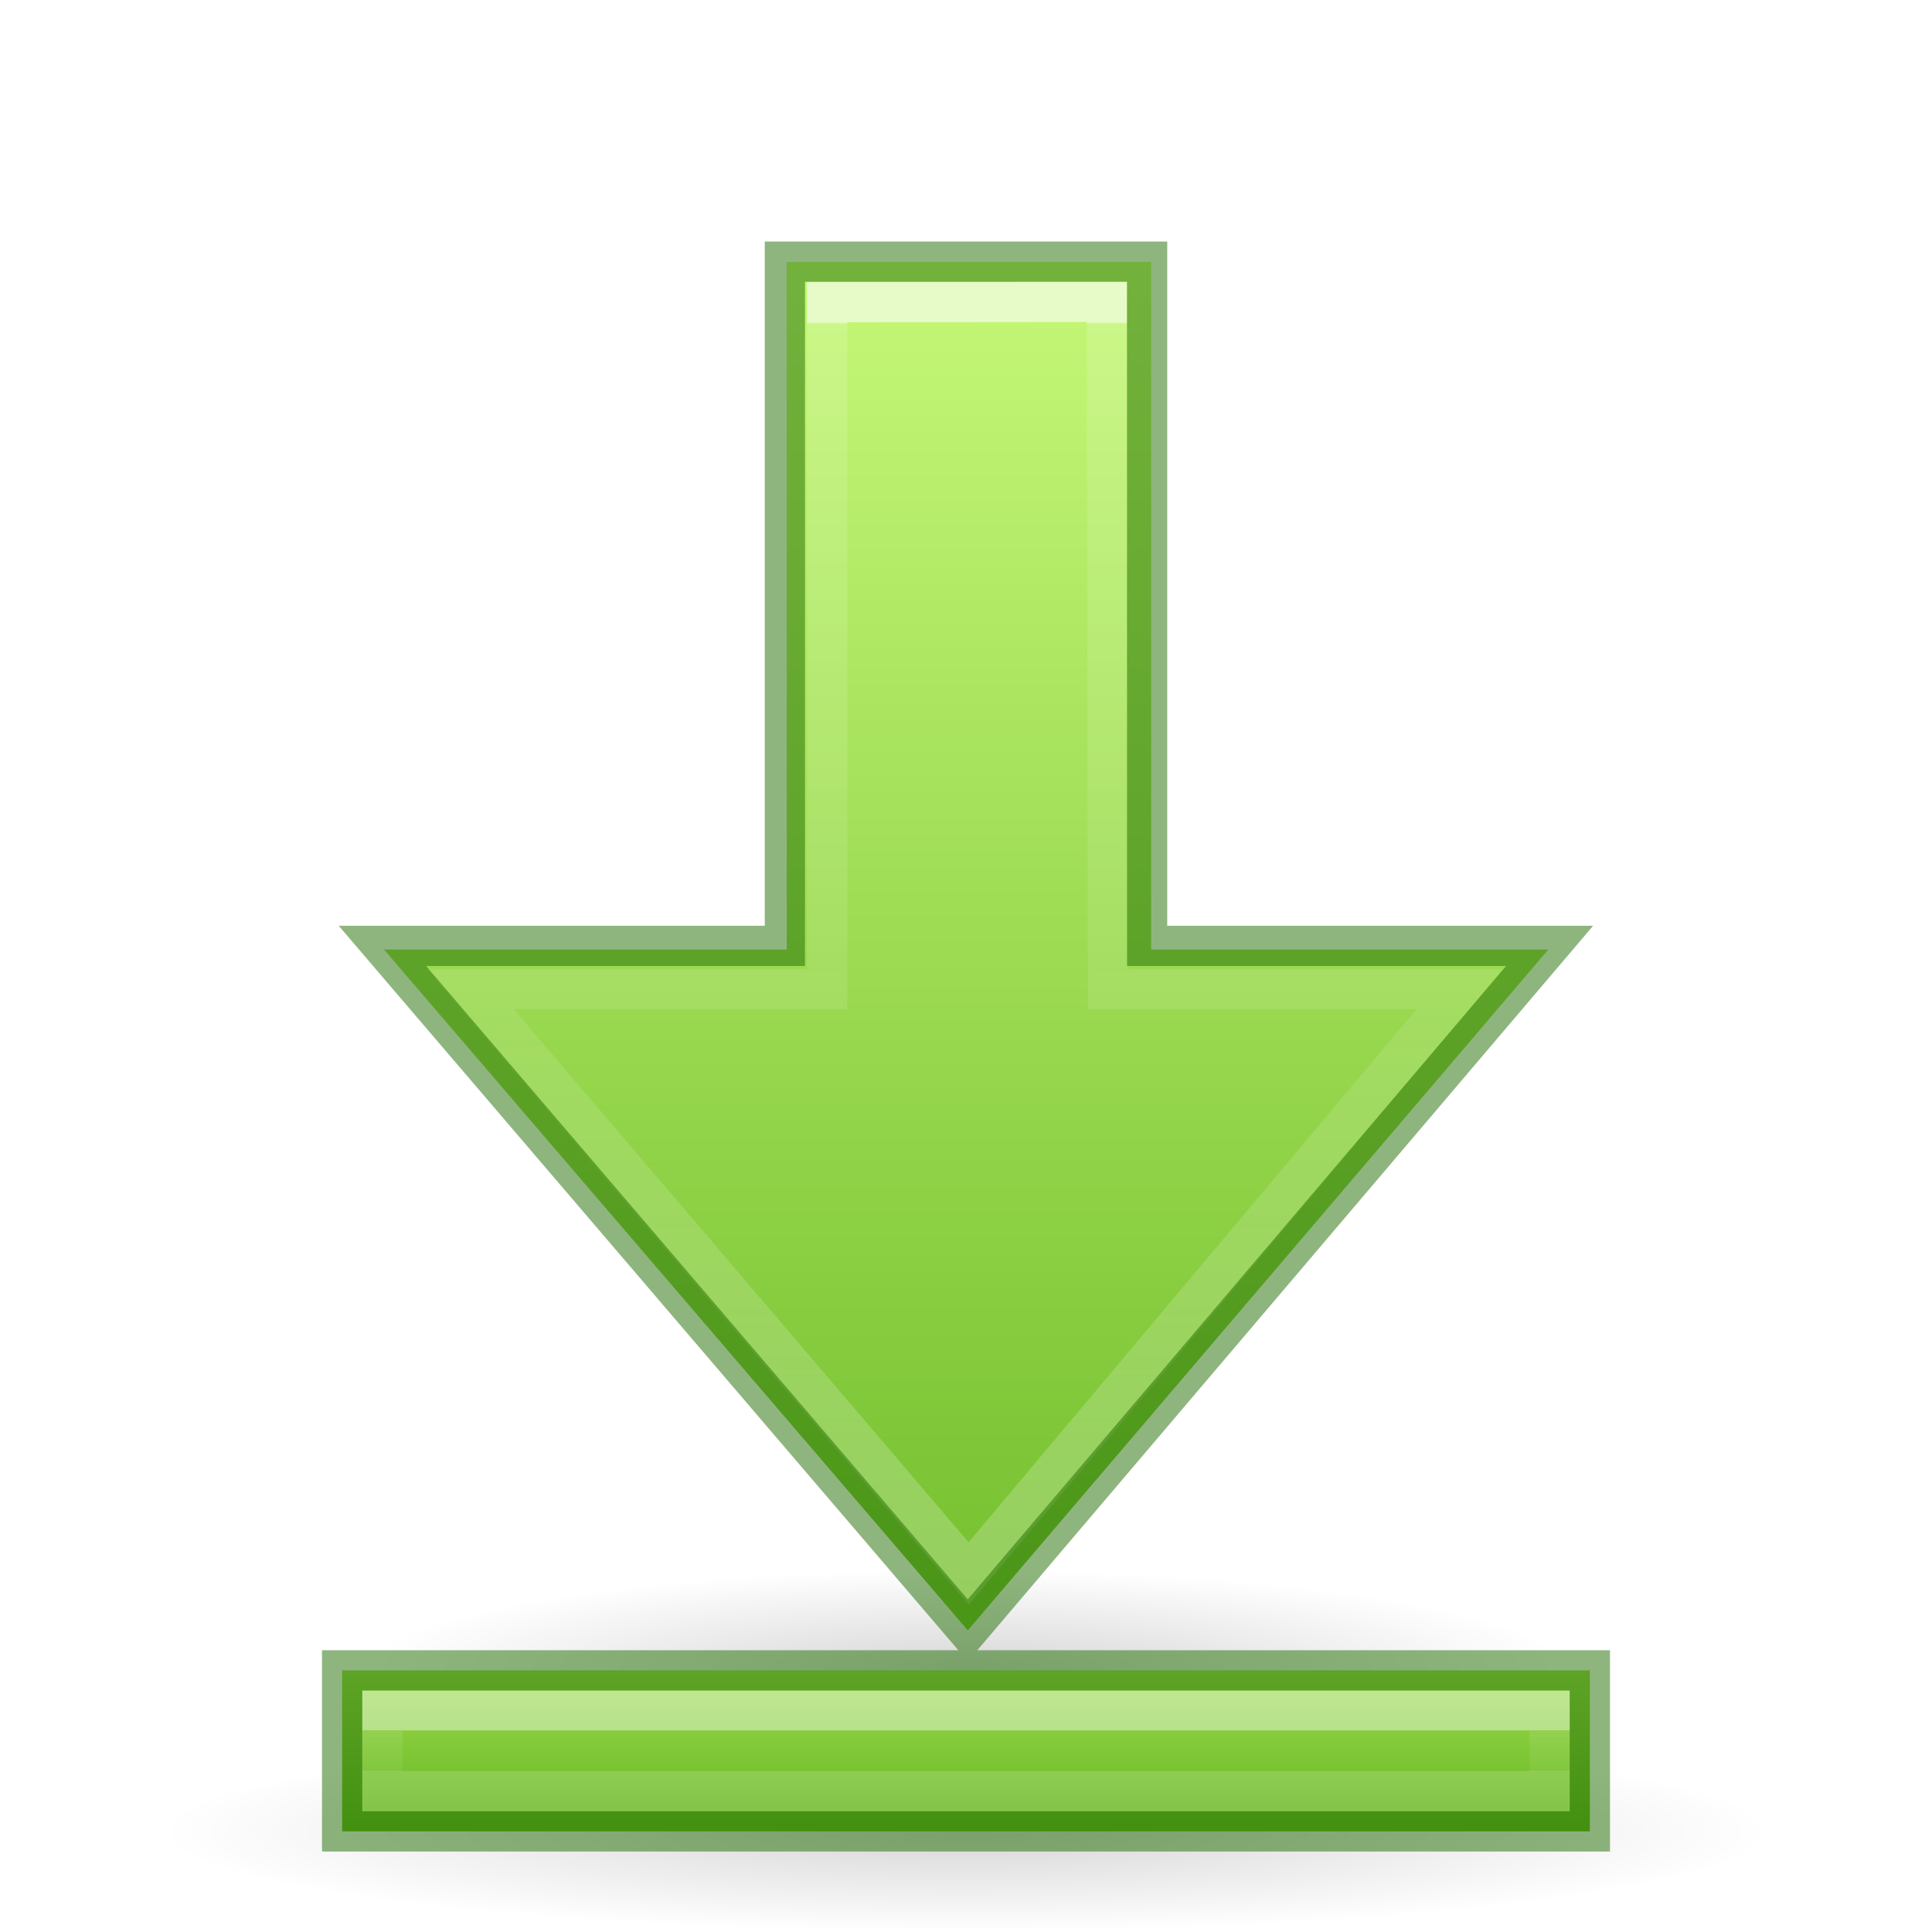
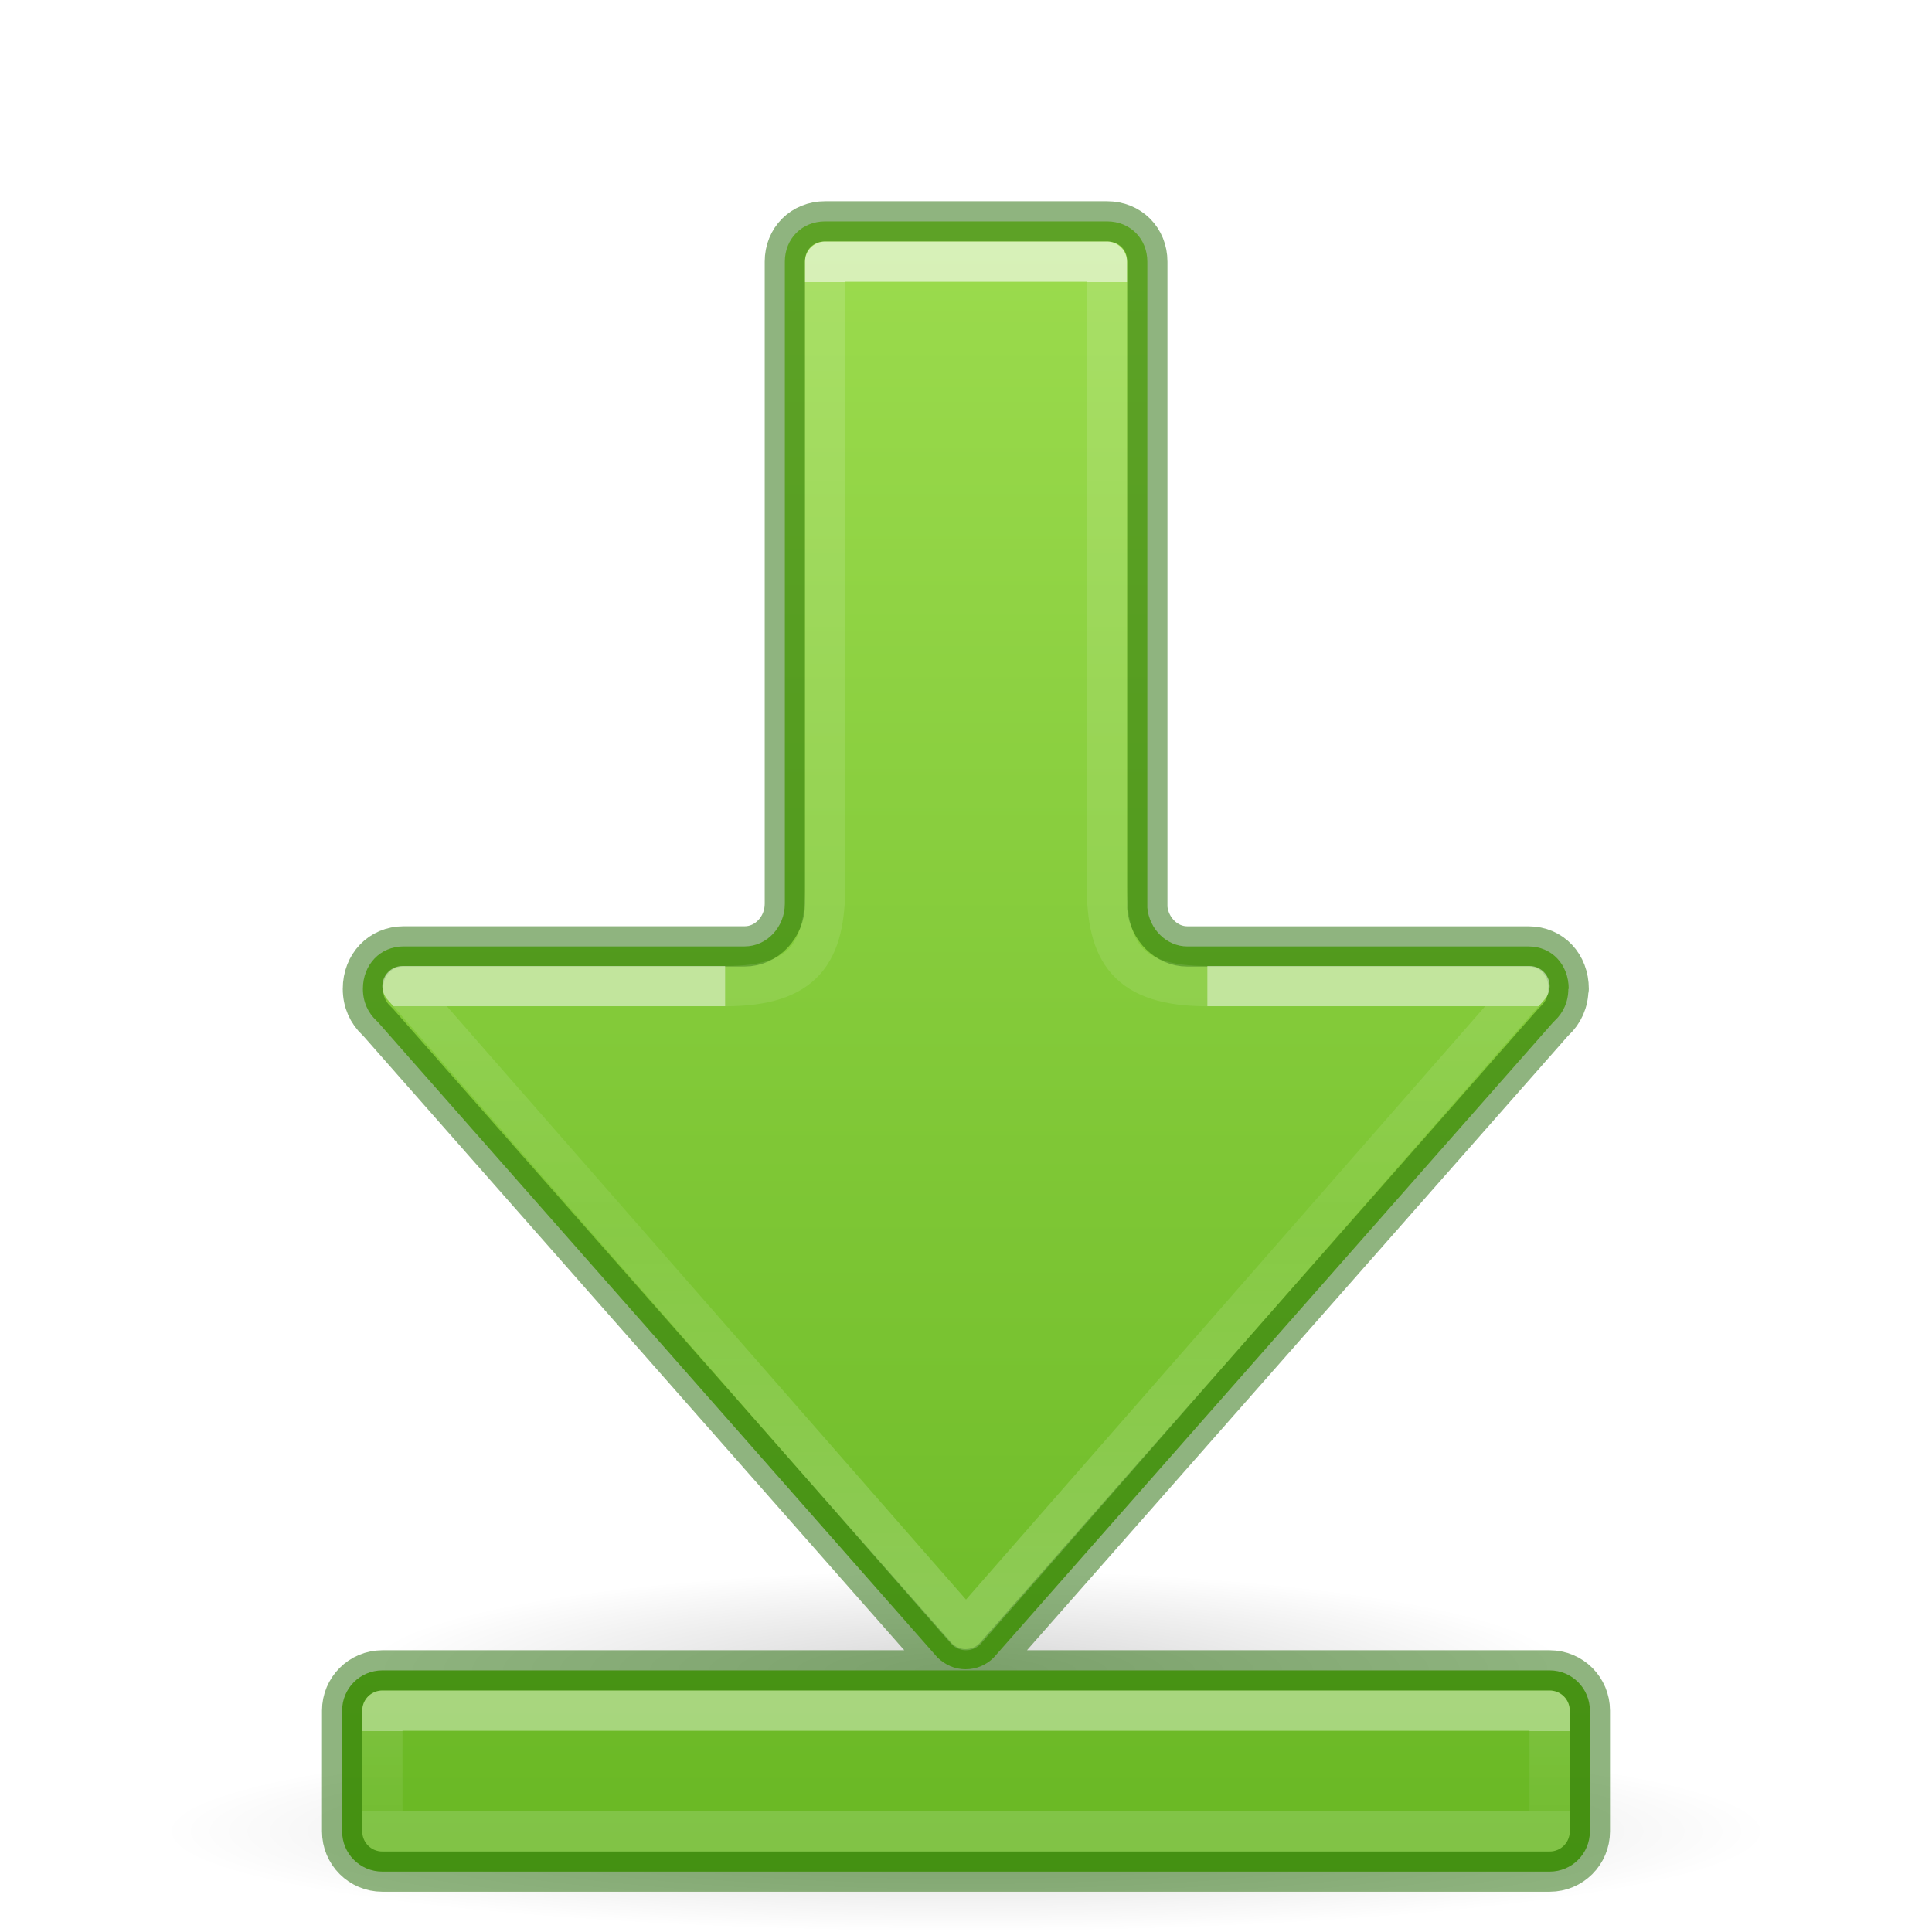
- <svg xmlns="http://www.w3.org/2000/svg" xmlns:ns2="http://www.openswatchbook.org/uri/2009/osb" xmlns:xlink="http://www.w3.org/1999/xlink" version="1.1" id="svg2510" height="48px" width="48px">
-   <defs id="defs2512">
-     <linearGradient id="linearGradient1353">
-       <stop style="stop-color:#d1ff82;stop-opacity:1" offset="0" id="stop1349" />
-       <stop style="stop-color:#68b723;stop-opacity:1" offset="1" id="stop1351" />
+ <svg xmlns="http://www.w3.org/2000/svg" xmlns:ns1="http://www.openswatchbook.org/uri/2009/osb" xmlns:xlink="http://www.w3.org/1999/xlink" height="48" width="48" version="1.1" id="svg6">
+   <defs id="defs10">
+     <linearGradient id="linearGradient1294">
+       <stop offset="0" style="stop-color:#ffffff;stop-opacity:1" id="stop1286" />
+       <stop offset="0" style="stop-color:#ffffff;stop-opacity:0.235" id="stop1288" />
+       <stop offset="0.333" style="stop-color:#ffffff;stop-opacity:0.157" id="stop1290" />
+       <stop offset="1" style="stop-color:#ffffff;stop-opacity:0.392" id="stop1292" />
    </linearGradient>
-     <linearGradient id="linearGradient907">
-       <stop id="stop899" style="stop-color:#ffffff;stop-opacity:1" offset="0" />
-       <stop id="stop901" style="stop-color:#ffffff;stop-opacity:0.235" offset="0" />
-       <stop id="stop903" style="stop-color:#ffffff;stop-opacity:0.157" offset="1" />
-       <stop id="stop905" style="stop-color:#ffffff;stop-opacity:0.392" offset="1" />
+     <linearGradient id="linearGradient1020">
+       <stop id="stop1012" style="stop-color:#ffffff;stop-opacity:1" offset="0" />
+       <stop id="stop1014" style="stop-color:#ffffff;stop-opacity:0.235" offset="0" />
+       <stop id="stop1016" style="stop-color:#ffffff;stop-opacity:0.157" offset="1" />
+       <stop id="stop1018" style="stop-color:#ffffff;stop-opacity:0.392" offset="1" />
    </linearGradient>
+     <linearGradient id="linearGradient78">
+       <stop style="stop-color:#9bdb4d;stop-opacity:1" offset="0" id="stop74" />
+       <stop style="stop-color:#68b723;stop-opacity:1" offset="1" id="stop76" />
+     </linearGradient>
+     <linearGradient ns1:paint="solid" id="linearGradient4526">
+       <stop id="stop4528" offset="0" style="stop-color:#ffffff;stop-opacity:1;" />
+     </linearGradient>
+     <linearGradient xlink:href="#linearGradient897" id="linearGradient1009" gradientUnits="userSpaceOnUse" gradientTransform="matrix(0,-2.01765,-2.333342,0,90.90086,22.39123)" x1="7.628" y1="28.672" x2="-1.34" y2="28.672" />
+     <linearGradient xlink:href="#linearGradient1294" id="linearGradient983-3-2" gradientUnits="userSpaceOnUse" gradientTransform="matrix(0,-2.009278,-2,0,80.35926,21.32545)" x1="-1.829" y1="28.18" x2="-9.294" y2="28.18" />
    <linearGradient id="linearGradient897">
-       <stop id="stop889" style="stop-color:#ffffff;stop-opacity:1" offset="0" />
-       <stop id="stop891" style="stop-color:#ffffff;stop-opacity:0.235" offset="0.002" />
-       <stop id="stop893" style="stop-color:#ffffff;stop-opacity:0.157" offset="0.5" />
-       <stop id="stop895" style="stop-color:#ffffff;stop-opacity:0.392" offset="1" />
+       <stop offset="0" style="stop-color:#ffffff;stop-opacity:1" id="stop889" />
+       <stop offset="0" style="stop-color:#ffffff;stop-opacity:0.235" id="stop891" />
+       <stop offset="1" style="stop-color:#ffffff;stop-opacity:0.157" id="stop893" />
+       <stop offset="1" style="stop-color:#ffffff;stop-opacity:0.392" id="stop895" />
    </linearGradient>
-     <linearGradient y2="29.992" x2="11.988" y1="29.992" x1="43.841" gradientTransform="matrix(0,-1.004639,1,0,-1.992111,52.04451)" gradientUnits="userSpaceOnUse" id="linearGradient2606" xlink:href="#linearGradient897" />
+     <linearGradient y2="10.75" x2="29.1" y1="10.75" x1="0.4" gradientTransform="matrix(0,1.428572,-2,0,45.5,5.428032)" gradientUnits="userSpaceOnUse" id="linearGradient942" xlink:href="#linearGradient78" />
+     <linearGradient y2="30.386" x2="-11.205" y1="30.386" x1="-10.214" gradientTransform="matrix(2.01765,0,0,2.333342,-22.39123,-90.90086)" gradientUnits="userSpaceOnUse" id="linearGradient1010" xlink:href="#linearGradient1020" />
+     <radialGradient r="8.062" fy="19.031" fx="11.25" cy="19.031" cx="11.25" gradientTransform="matrix(2.48062,0,0,0.3100288,-3.906976,39.59989)" gradientUnits="userSpaceOnUse" id="radialGradient2604-4" xlink:href="#linearGradient5105" />
    <linearGradient id="linearGradient5105">
      <stop style="stop-color:black;stop-opacity:1;" offset="0" id="stop5107" />
      <stop style="stop-color:black;stop-opacity:0;" offset="1" id="stop5109" />
    </linearGradient>
-     <radialGradient r="8.062" fy="19.031" fx="11.25" cy="19.031" cx="11.25" gradientTransform="matrix(1.860465,0,0,0.310034,3.069768,35.59958)" gradientUnits="userSpaceOnUse" id="radialGradient2604" xlink:href="#linearGradient5105" />
-     <linearGradient gradientTransform="translate(0,1.000447)" gradientUnits="userSpaceOnUse" y2="44.627" x2="26.288" y1="0.761" x1="26.288" id="linearGradient848" xlink:href="#linearGradient1353" />
-     <linearGradient id="linearGradient919">
-       <stop id="stop915" offset="0" style="stop-color:#9bdb4d;stop-opacity:1" />
-       <stop id="stop917" offset="1" style="stop-color:#68b723;stop-opacity:1" />
-     </linearGradient>
-     <linearGradient gradientTransform="matrix(0.939394,0,0,1,1.41785,0.9941412)" xlink:href="#linearGradient919" id="linearGradient913-9" gradientUnits="userSpaceOnUse" x1="26.288" y1="40.539" x2="26.288" y2="44.264" />
-     <linearGradient xlink:href="#linearGradient907" id="linearGradient3174-6" gradientUnits="userSpaceOnUse" gradientTransform="matrix(0.9354839,0,0,1,-0.3225818,49.0005)" x1="26" y1="-6.006" x2="26" y2="-5.006" />
-     <radialGradient r="8.062" fy="19.031" fx="11.25" cy="19.031" cx="11.25" gradientTransform="matrix(2.48062,0,0,0.3100288,-3.906976,39.59977)" gradientUnits="userSpaceOnUse" id="radialGradient2604-4" xlink:href="#linearGradient5105" />
-     <linearGradient id="linearGradient4526" ns2:paint="solid">
-       <stop style="stop-color:#ffffff;stop-opacity:1;" offset="0" id="stop4528" />
-     </linearGradient>
+     <radialGradient r="8.062" fy="19.031" fx="11.25" cy="19.031" cx="11.25" gradientTransform="matrix(1.860465,0,0,0.310034,3.069768,35.5997)" gradientUnits="userSpaceOnUse" id="radialGradient2604" xlink:href="#linearGradient5105" />
  </defs>
-   <path style="display:inline;overflow:visible;visibility:visible;opacity:0.163;fill:url(#radialGradient2604-4);fill-opacity:1;fill-rule:nonzero;stroke:none;stroke-width:2.446;stroke-linecap:butt;stroke-linejoin:miter;stroke-miterlimit:4;stroke-dasharray:none;stroke-dashoffset:0;stroke-opacity:1;marker:none;marker-start:none;marker-mid:none;marker-end:none" id="path4346-4" d="M 44,45.5 A 20,2.5 0 1 1 4,45.5 20,2.5 0 1 1 44,45.5 Z" />
  <path style="display:inline;overflow:visible;visibility:visible;opacity:0.163;fill:url(#radialGradient2604);fill-opacity:1;fill-rule:nonzero;stroke:none;stroke-width:2.446;stroke-linecap:butt;stroke-linejoin:miter;stroke-miterlimit:4;stroke-dasharray:none;stroke-dashoffset:0;stroke-opacity:1;marker:none;marker-start:none;marker-mid:none;marker-end:none" id="path4346" d="m 39,41.5 a 15,2.5 0 1 1 -30,0 15,2.5 0 1 1 30,0 z" />
-   <path id="path4348" d="M 19.545,6.506 V 23.59 H 9.539 L 24.045,40.506 38.469,23.59 H 28.6 V 6.506 Z" style="display:inline;overflow:visible;visibility:visible;opacity:1;fill:url(#linearGradient848);fill-opacity:1;fill-rule:nonzero;stroke:none;stroke-width:1;stroke-linecap:butt;stroke-linejoin:miter;stroke-miterlimit:4;stroke-dasharray:none;stroke-dashoffset:0;stroke-opacity:1;marker:none;marker-start:none;marker-mid:none;marker-end:none" />
-   <path style="display:inline;overflow:visible;visibility:visible;opacity:0.6;fill:none;fill-opacity:1;fill-rule:nonzero;stroke:url(#linearGradient2606);stroke-width:1;stroke-linecap:butt;stroke-linejoin:miter;stroke-miterlimit:4;stroke-dasharray:none;stroke-dashoffset:0;stroke-opacity:1;marker:none;marker-start:none;marker-mid:none;marker-end:none" d="M 11.681,24.574 24.067,39.09 36.266,24.574 H 27.528 L 27.5,7.5 20.55,7.507 V 24.574 Z" id="path4360" />
-   <path id="path911-1" d="m 8.5,41.5 v 4 H 39.5 v -4 z" style="display:inline;overflow:visible;visibility:visible;opacity:1;fill:url(#linearGradient913-9);fill-opacity:1;fill-rule:nonzero;stroke:none;stroke-width:1;stroke-linecap:butt;stroke-linejoin:miter;stroke-miterlimit:4;stroke-dasharray:none;stroke-dashoffset:0;stroke-opacity:1;marker:none;marker-start:none;marker-mid:none;marker-end:none" />
-   <rect y="42.5" x="9.5" height="2" width="29" id="rect2602-9" style="display:inline;overflow:visible;visibility:visible;opacity:0.4;fill:none;fill-opacity:1;fill-rule:nonzero;stroke:url(#linearGradient3174-6);stroke-width:1;stroke-linecap:butt;stroke-linejoin:miter;stroke-miterlimit:4;stroke-dasharray:none;stroke-dashoffset:0;stroke-opacity:1;marker:none;marker-start:none;marker-mid:none;marker-end:none" />
-   <path id="path849" d="M 19.5 6.5 L 19.5 23.5 L 9.5 23.5 L 24.045 40.506 L 38.5 23.5 L 28.5 23.5 L 28.5 6.5 L 19.5 6.5 z M 8.5 41.5 L 8.5 45.5 L 39.5 45.5 L 39.5 41.5 L 8.5 41.5 z " style="display:inline;overflow:visible;visibility:visible;opacity:0.5;fill:none;fill-opacity:1;fill-rule:nonzero;stroke:#206b00;stroke-width:1;stroke-linecap:butt;stroke-linejoin:miter;stroke-miterlimit:4;stroke-dasharray:none;stroke-dashoffset:0;stroke-opacity:1;marker:none;marker-start:none;marker-mid:none;marker-end:none" />
+   <path style="display:inline;overflow:visible;visibility:visible;opacity:0.163;fill:url(#radialGradient2604-4);fill-opacity:1;fill-rule:nonzero;stroke:none;stroke-width:2.446;stroke-linecap:butt;stroke-linejoin:miter;stroke-miterlimit:4;stroke-dasharray:none;stroke-dashoffset:0;stroke-opacity:1;marker:none;marker-start:none;marker-mid:none;marker-end:none" id="path4346-4" d="m 44,45.5 a 20,2.5 0 1 1 -40,0 20,2.5 0 1 1 40,0 z" />
+   <path d="m 39.5,45.5 c 0,0.554 -0.446,1 -1,1 h -29 c -0.554,0 -1,-0.446 -1,-1 v -3 c 0,-0.554 0.446,-1 1,-1 h 29 c 0.554,0 1,0.446 1,1 z M 38.973,24.568 h -0.008 c 0,0.325 -0.129,0.595 -0.336,0.789 -0.015,0.013 -0.029,0.029 -0.043,0.043 l -13.898,15.783 c -0.182,0.182 -0.428,0.289 -0.699,0.289 -0.269,0 -0.502,-0.107 -0.695,-0.289 L 9.395,25.4 c -0.014,-0.014 -0.028,-0.03 -0.043,-0.043 -0.207,-0.194 -0.336,-0.464 -0.336,-0.789 0,-0.603 0.431,-1.055 1.012,-1.055 h 8.475 c 0.542,3.78e-4 0.996,-0.475 0.996,-1.059 V 6.5 c 0,-0.572 0.428,-1 1,-1 h 7.006 c 0.572,0 1,0.428 1,1 v 16.053 c 0.05,0.535 0.482,0.961 0.992,0.961 h 8.477 c 0.581,0 1,0.451 1,1.055 z" style="font-variation-settings:normal;vector-effect:none;fill:url(#linearGradient942);fill-opacity:1;stroke:#206b00;stroke-width:1;stroke-linecap:round;stroke-linejoin:round;stroke-miterlimit:4;stroke-dasharray:none;stroke-dashoffset:0;stroke-opacity:0.5;stop-color:#000000" id="rect917" />
+   <path d="M 29.996,24.5 C 28,24.5 27.501,23.654 27.5,22 V 6.5 h -7 V 22 c -5.36e-4,1.654 -0.5,2.5 -2.484,2.5" style="font-variation-settings:normal;opacity:0.6;vector-effect:none;fill:none;fill-opacity:1;stroke:url(#linearGradient1009);stroke-width:1;stroke-linecap:butt;stroke-linejoin:round;stroke-miterlimit:4;stroke-dasharray:none;stroke-dashoffset:0;stroke-opacity:1;marker:none;marker-start:none;marker-mid:none;marker-end:none;stop-color:#000000" id="rect1007" />
+   <path d="m 18.016,24.5 h -8.016 l 14,16 14,-16 h -8.004" style="font-variation-settings:normal;opacity:0.5;vector-effect:none;fill:none;fill-opacity:1;stroke:url(#linearGradient983-3-2);stroke-width:1;stroke-linecap:butt;stroke-linejoin:round;stroke-miterlimit:4;stroke-dasharray:none;stroke-dashoffset:0;stroke-opacity:1;marker:none;marker-start:none;marker-mid:none;marker-end:none;stop-color:#000000" id="path873-5-5-2-6-1" />
+   <rect transform="matrix(0,-1,-1,0,0,0)" style="font-variation-settings:normal;opacity:0.4;vector-effect:none;fill:none;fill-opacity:1;stroke:url(#linearGradient1010);stroke-width:1;stroke-linecap:butt;stroke-linejoin:round;stroke-miterlimit:4;stroke-dasharray:none;stroke-dashoffset:0;stroke-opacity:1;marker:none;marker-start:none;marker-mid:none;marker-end:none;stop-color:#000000" id="rect917-8" width="3" height="29" x="-45.5" y="-38.5" />
</svg>
